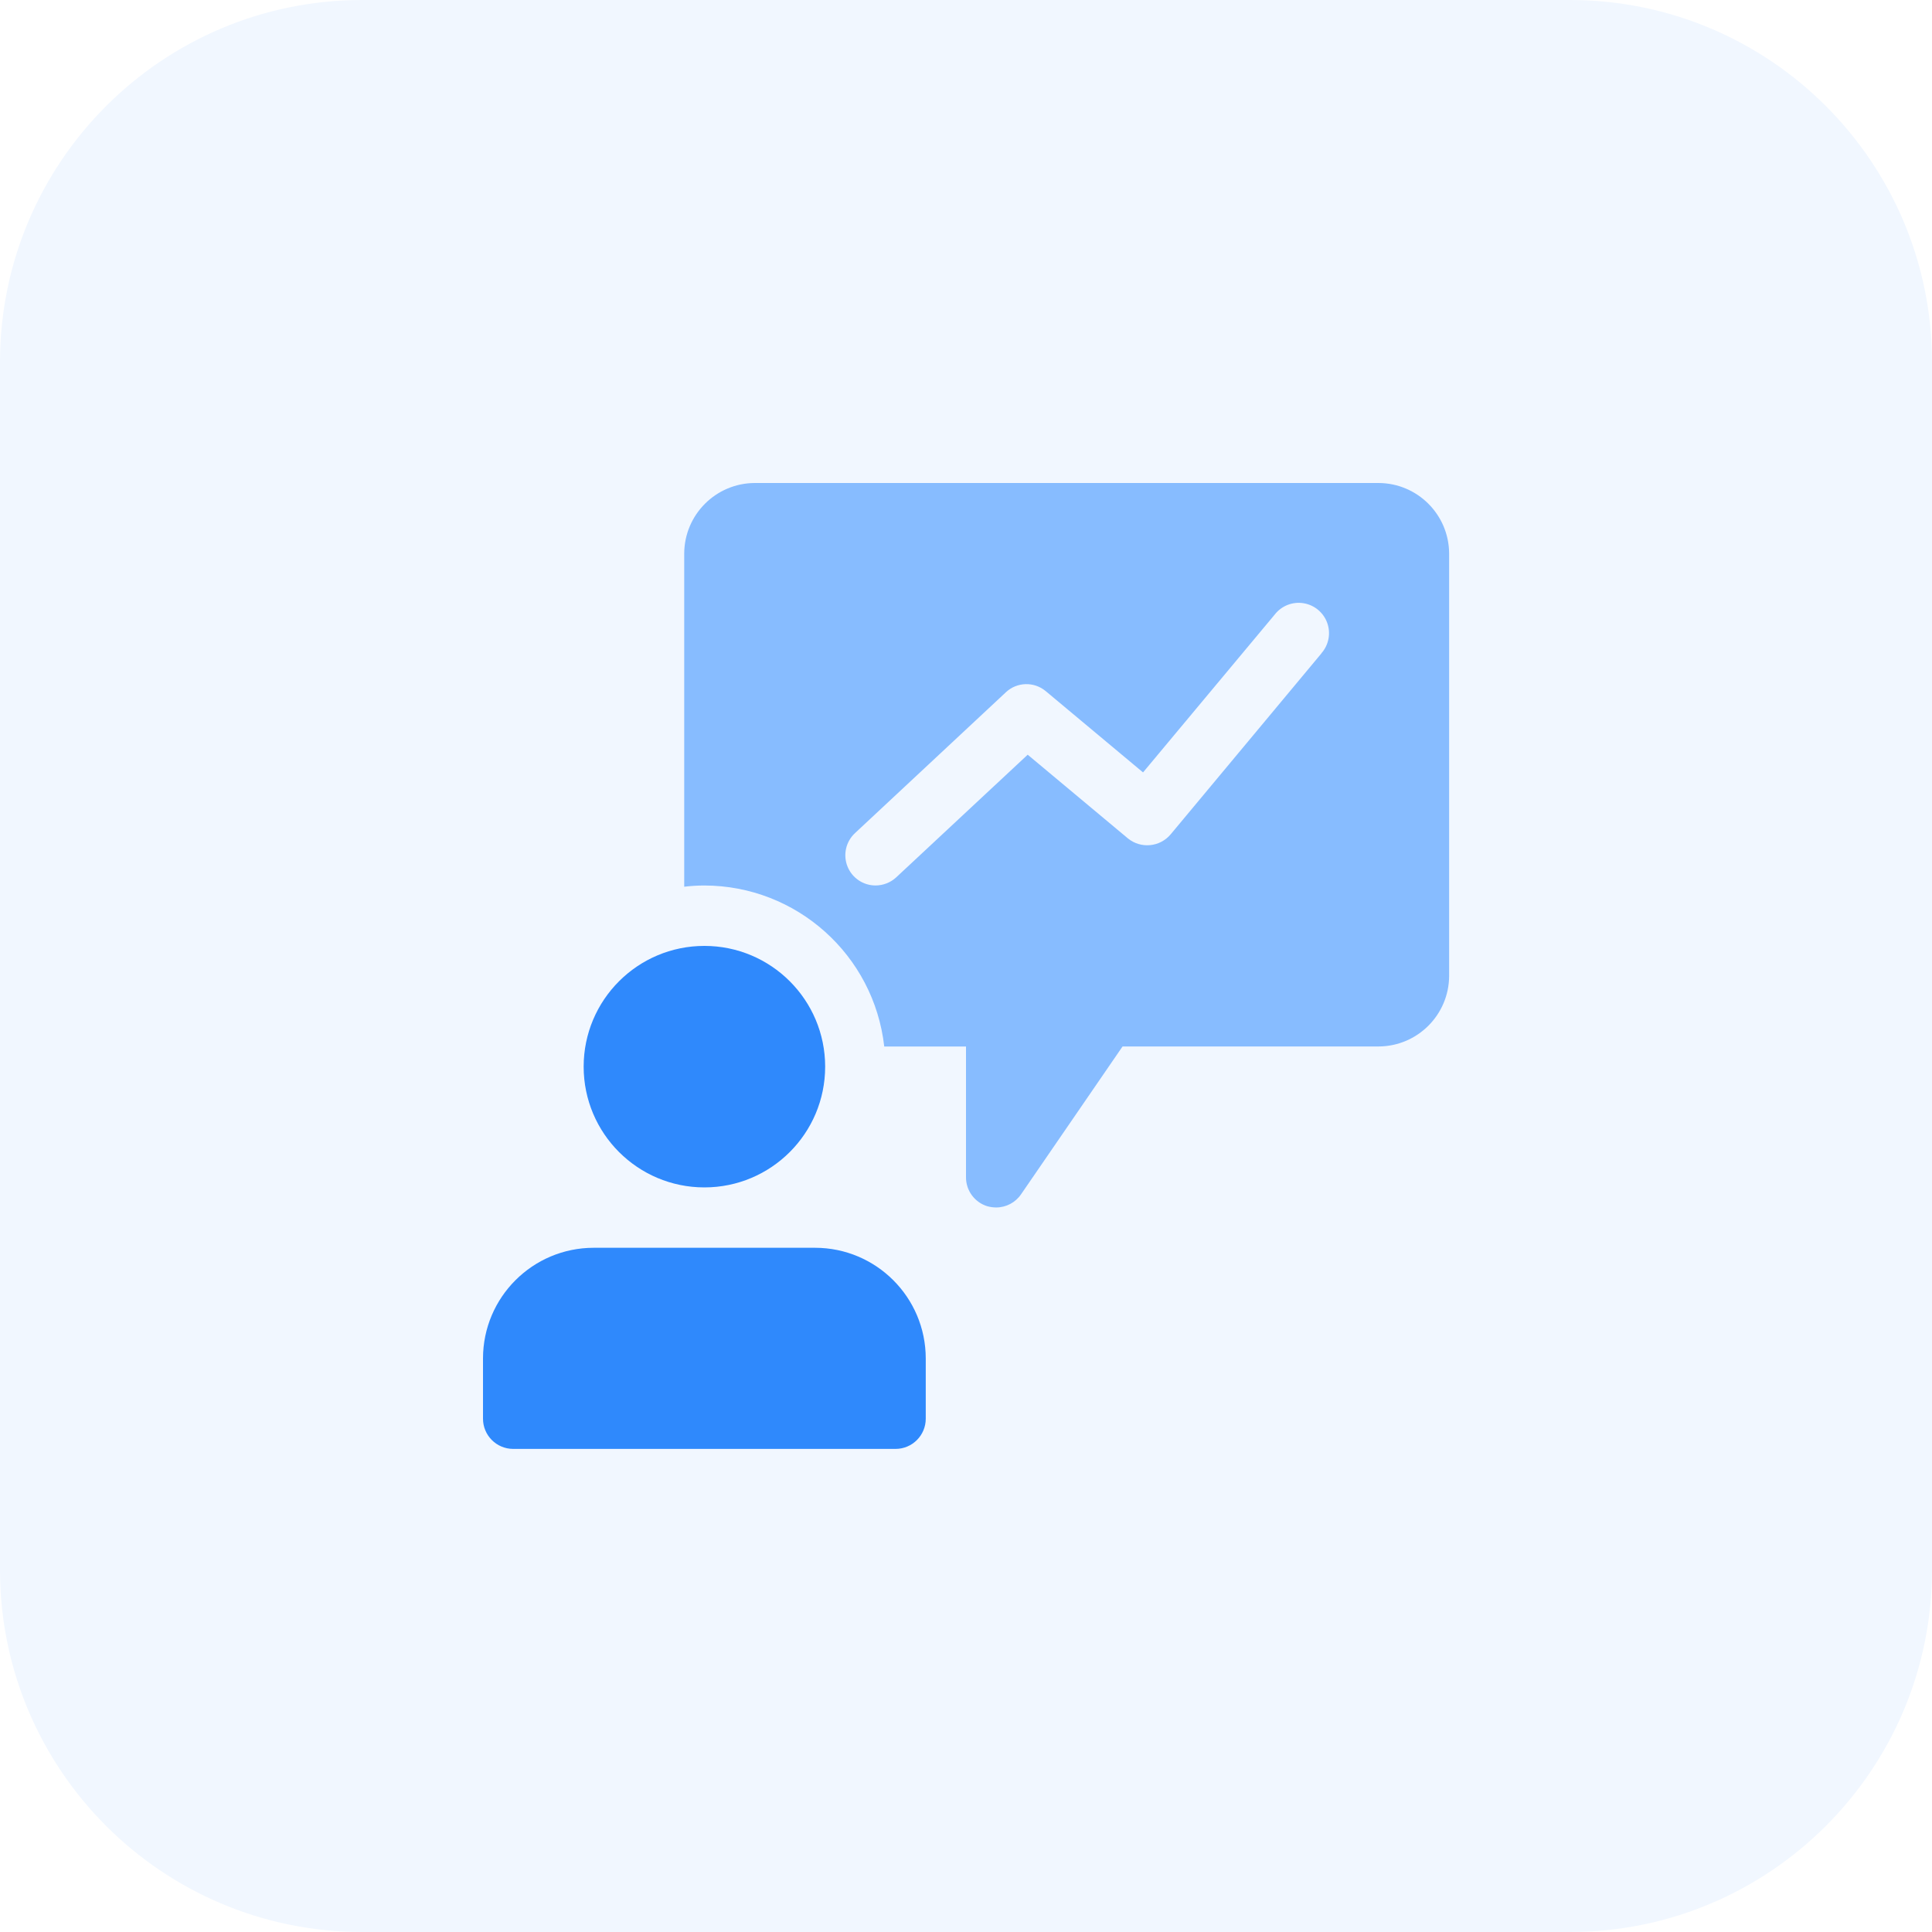
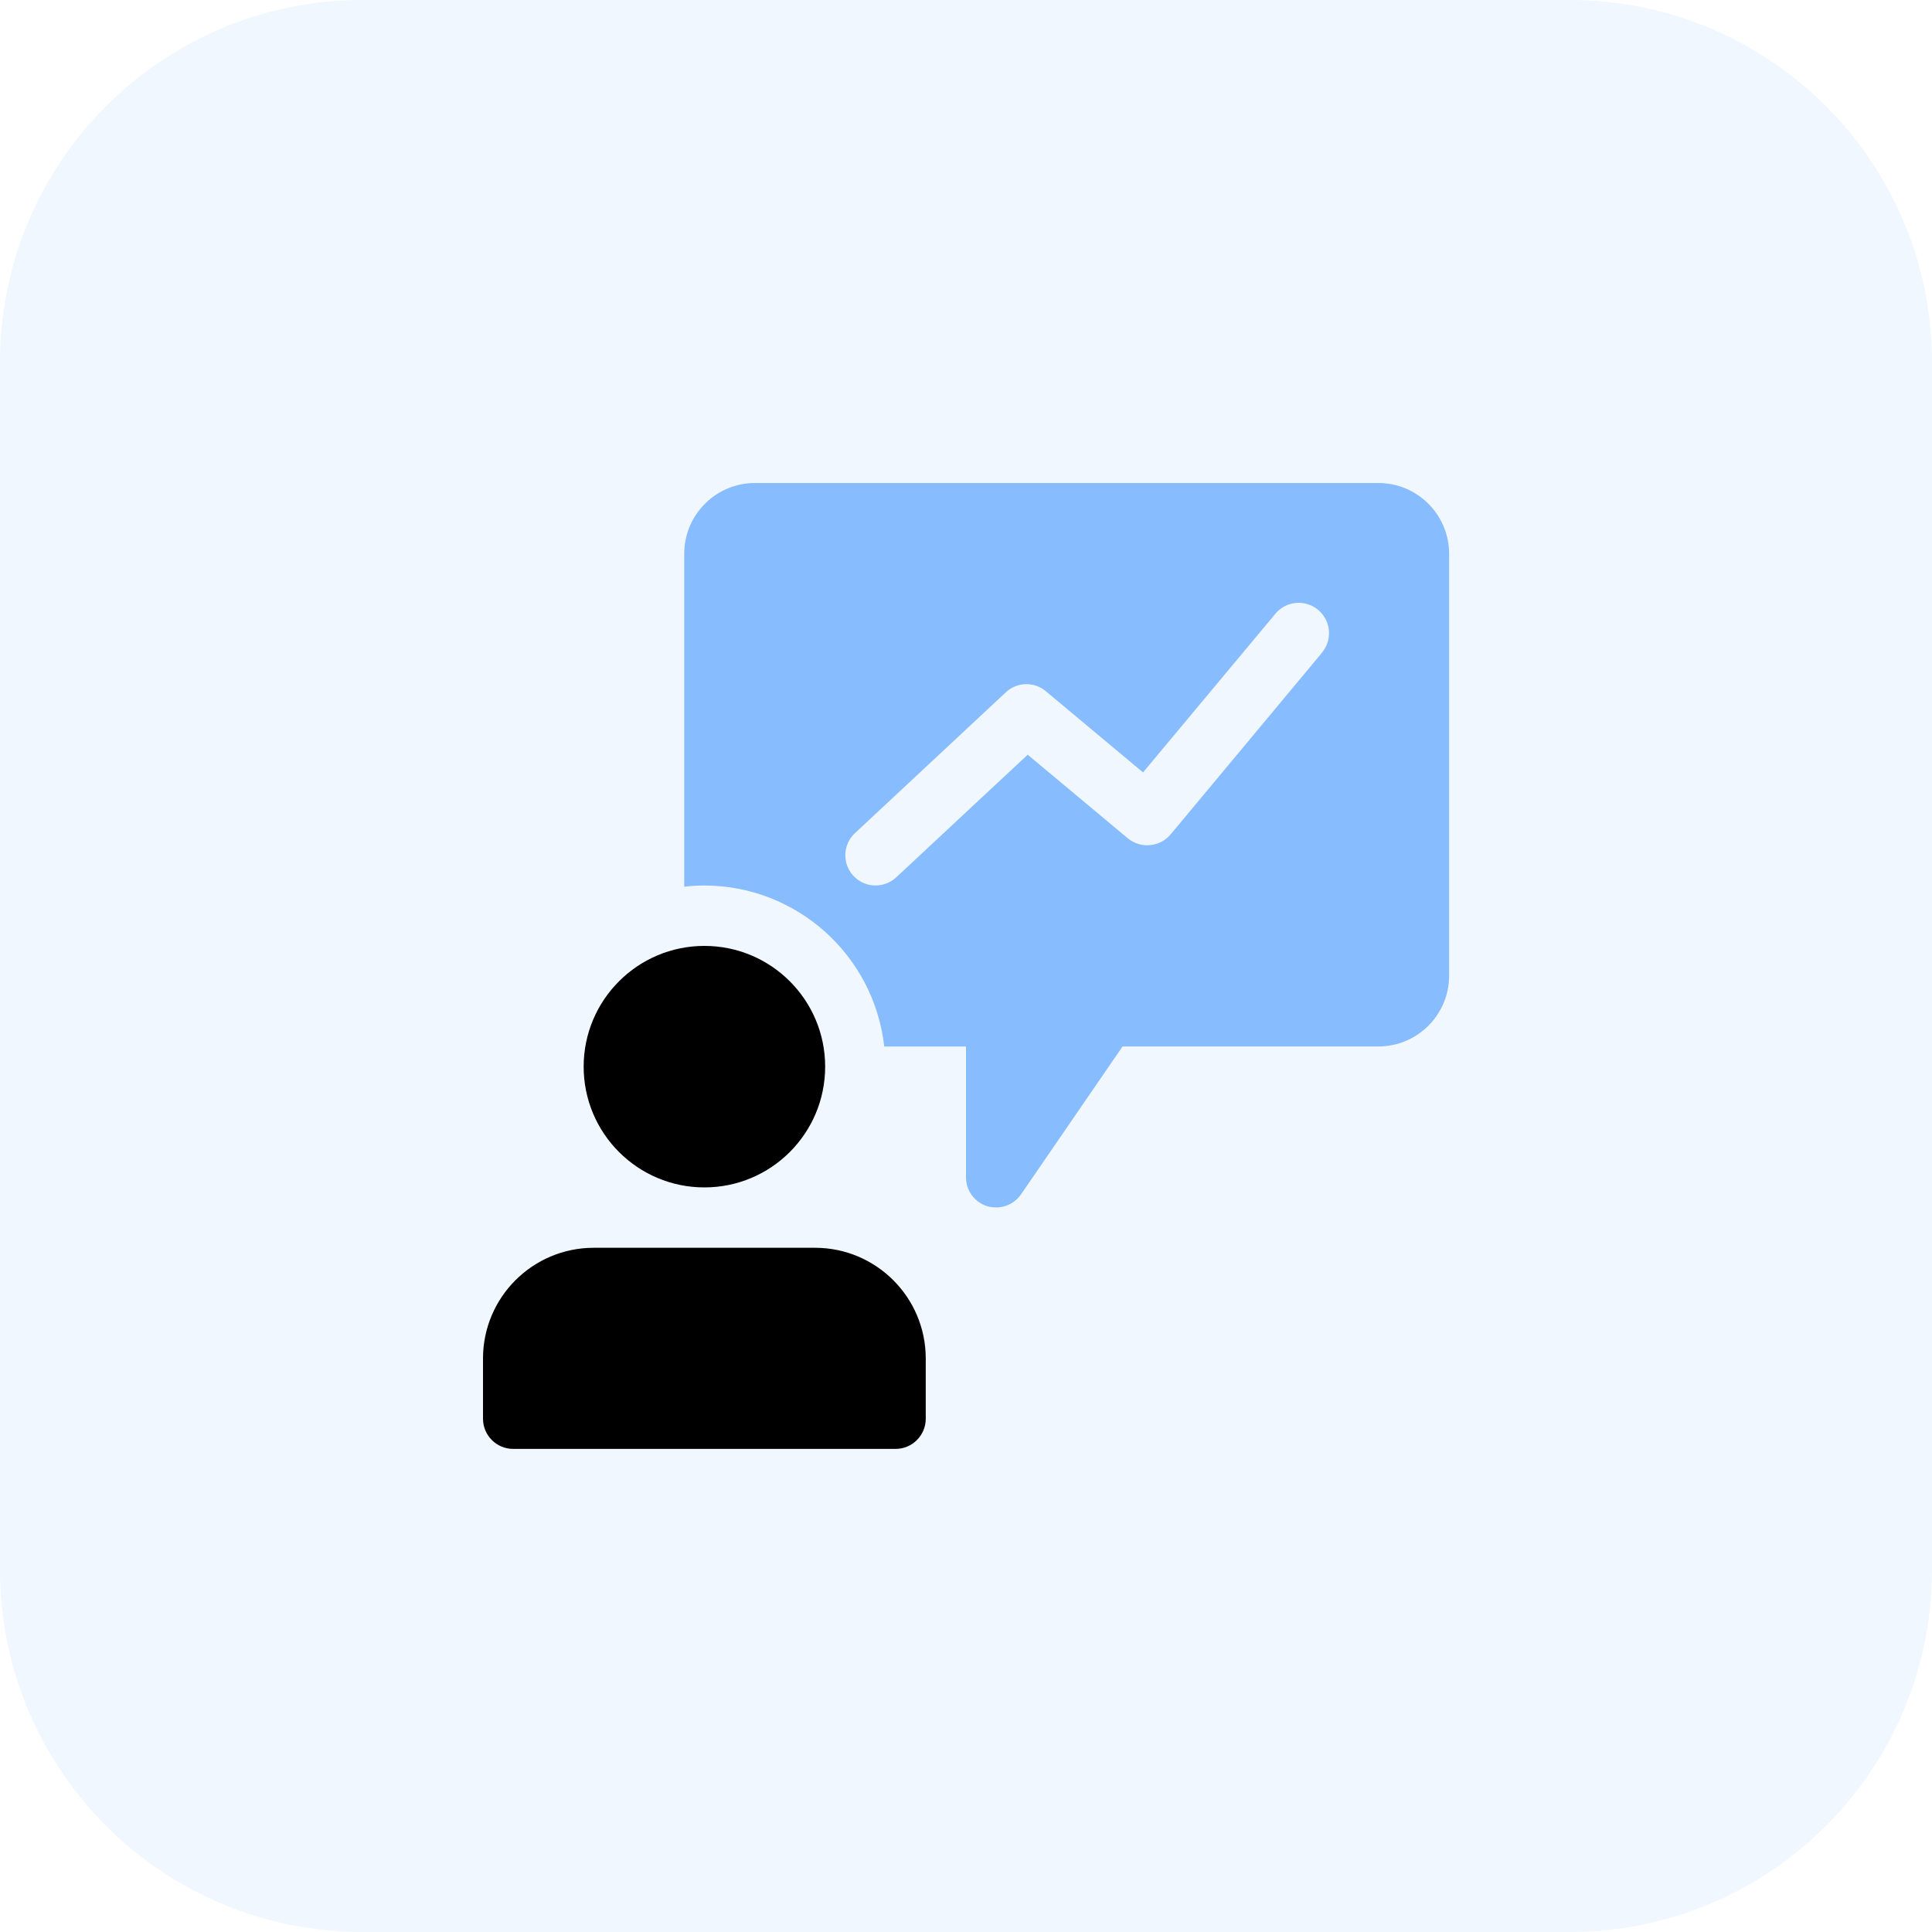
<svg xmlns="http://www.w3.org/2000/svg" width="60" height="60" viewBox="0 0 60 60">
  <path id="Path_5447" data-name="Path 5447" d="M48.75,60H11.25A11.249,11.249,0,0,1,0,48.75V11.25A11.249,11.249,0,0,1,11.25,0h37.5A11.249,11.249,0,0,1,60,11.25v37.5A11.249,11.249,0,0,1,48.75,60Z" fill="#f1f7ff" />
-   <circle id="Ellipse_351" data-name="Ellipse 351" cx="3.75" cy="3.75" r="3.75" transform="translate(18.126 29.376)" fill="#2f89fc" />
-   <path id="Path_5448" data-name="Path 5448" d="M18.313,20.667H11.437A3.44,3.44,0,0,0,8,24.1v1.875a.938.938,0,0,0,.938.938H20.812a.938.938,0,0,0,.938-.937V24.1A3.44,3.44,0,0,0,18.313,20.667Z" transform="translate(7 18.084)" fill="#2f89fc" />
+   <circle id="Ellipse_351" data-name="Ellipse 351" cx="3.75" cy="3.75" r="3.75" transform="translate(18.126 29.376)" fill="#000" />
+   <path id="Path_5448" data-name="Path 5448" d="M18.313,20.667H11.437A3.44,3.44,0,0,0,8,24.1v1.875a.938.938,0,0,0,.938.938H20.812a.938.938,0,0,0,.938-.937V24.1A3.44,3.44,0,0,0,18.313,20.667Z" transform="translate(7 18.084)" fill="#000" />
  <path id="Path_5449" data-name="Path 5449" d="M32.9,8H13.521a2.2,2.2,0,0,0-2.188,2.188v10.35a5.22,5.22,0,0,1,.624-.038,5.631,5.631,0,0,1,5.588,5h2.539v4.061a.938.938,0,0,0,.662.9,1.072,1.072,0,0,0,.276.038.937.937,0,0,0,.774-.412l3.15-4.588H32.9a2.2,2.2,0,0,0,2.188-2.188V10.186A2.2,2.2,0,0,0,32.9,8Zm-1.774,5.287-4.687,5.625a.95.95,0,0,1-1.326.126L22,16.438l-4.087,3.812a.949.949,0,0,1-.638.249.938.938,0,0,1-.638-1.626L21.321,14.5a.935.935,0,0,1,1.237-.038l3.024,2.526,4.088-4.9a.942.942,0,1,1,1.451,1.2Z" transform="translate(9.916 7)" fill="#87bcff" />
</svg>
